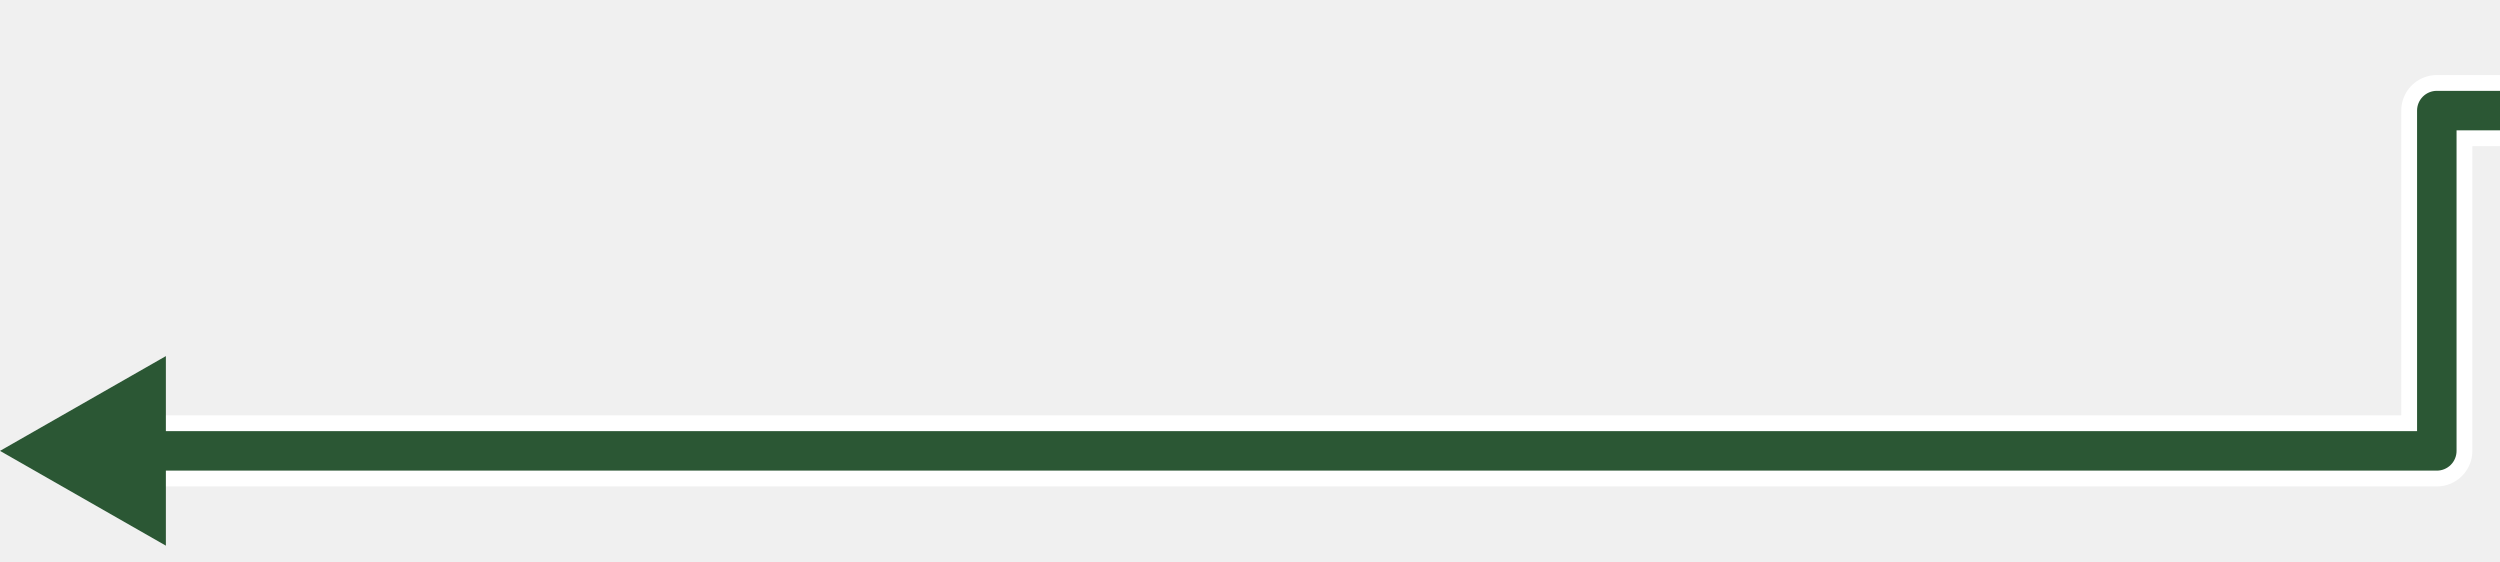
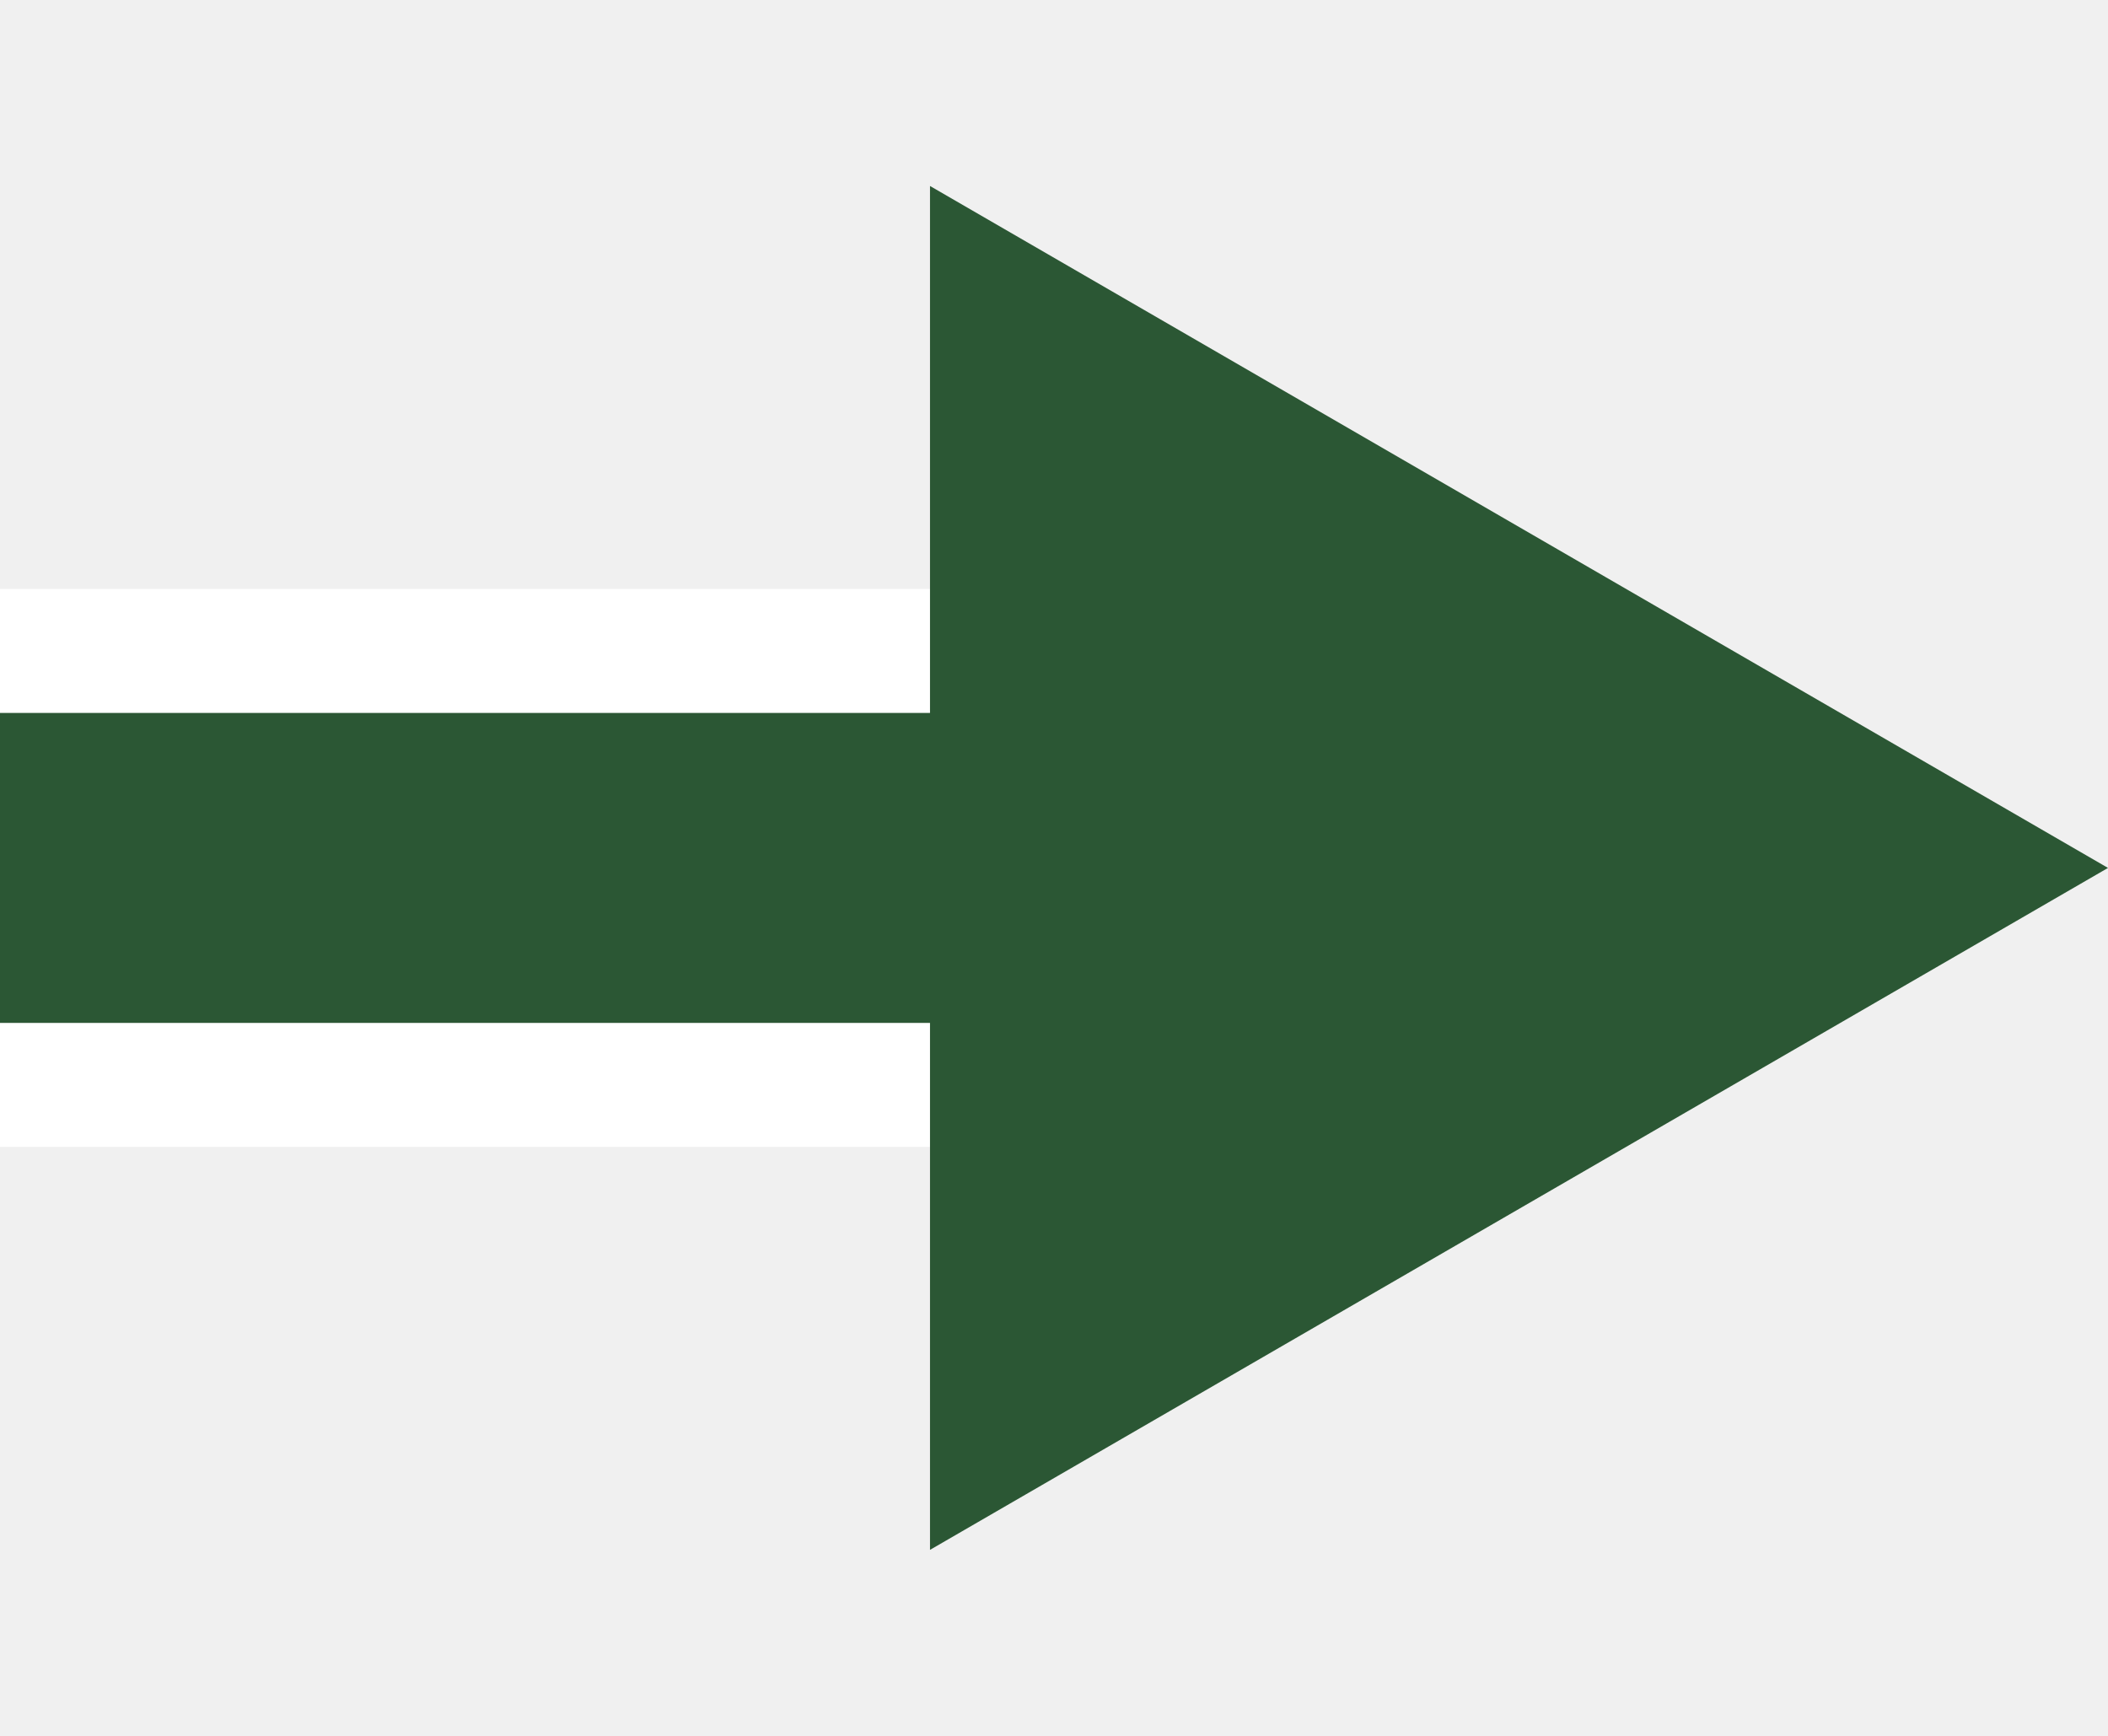
- <svg xmlns="http://www.w3.org/2000/svg" width="316.5" height="71.082" viewBox="0 0 316.5 71.082">
-   <path d="M 316.5 14 H 308.5 V 57.082 H 18" fill="none" stroke="#ffffff" stroke-width="9" stroke-linejoin="round" />
-   <path d="M 316.5 14 H 308.5 V 57.082 H 18" fill="none" stroke="#2B5734" stroke-width="5" stroke-linejoin="round" />
-   <path d="M 0 57.082 L 21 45.082 L 21 69.082 Z" fill="#2B5734" />
+ <svg xmlns="http://www.w3.org/2000/svg" width="34" height="28" viewBox="0 0 34 28">
+   <path d="M 0 14 H 20" fill="none" stroke="#ffffff" stroke-width="9" />
+   <path d="M 0 14 H 20" fill="none" stroke="#2B5734" stroke-width="5" />
+   <path d="M 34 14 L 15 3 L 15 25 Z" fill="#2B5734" />
</svg>
